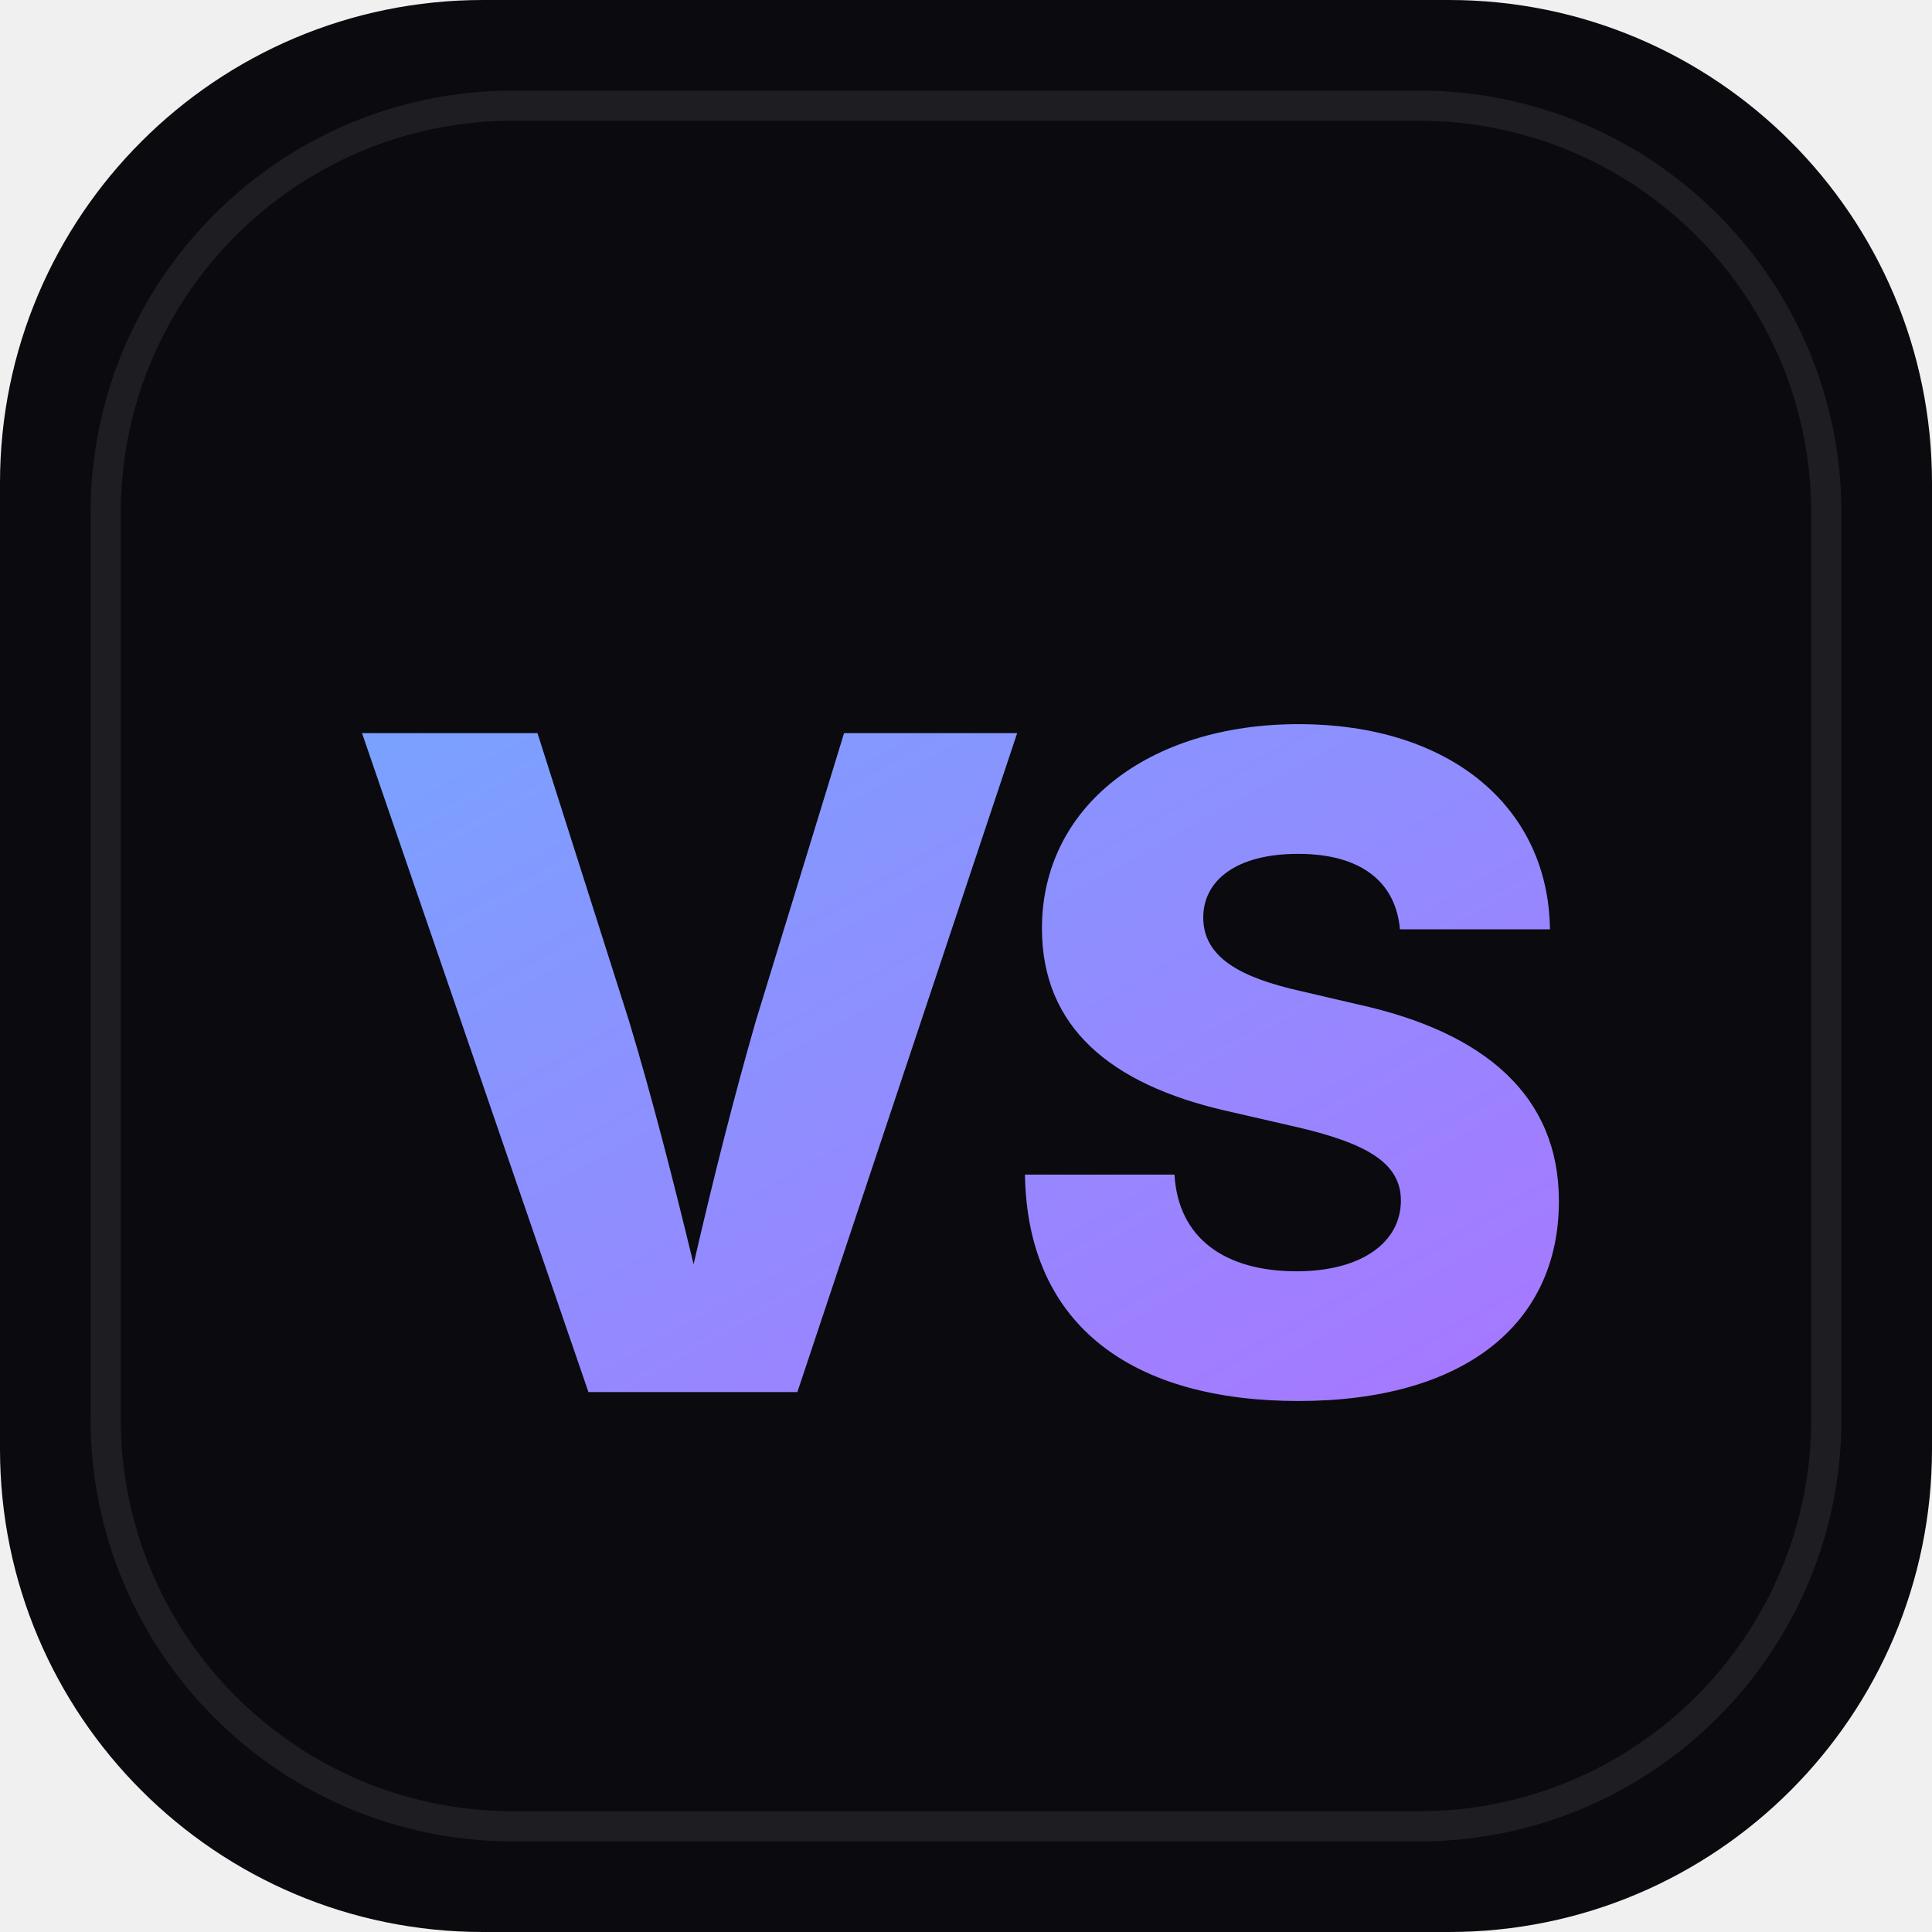
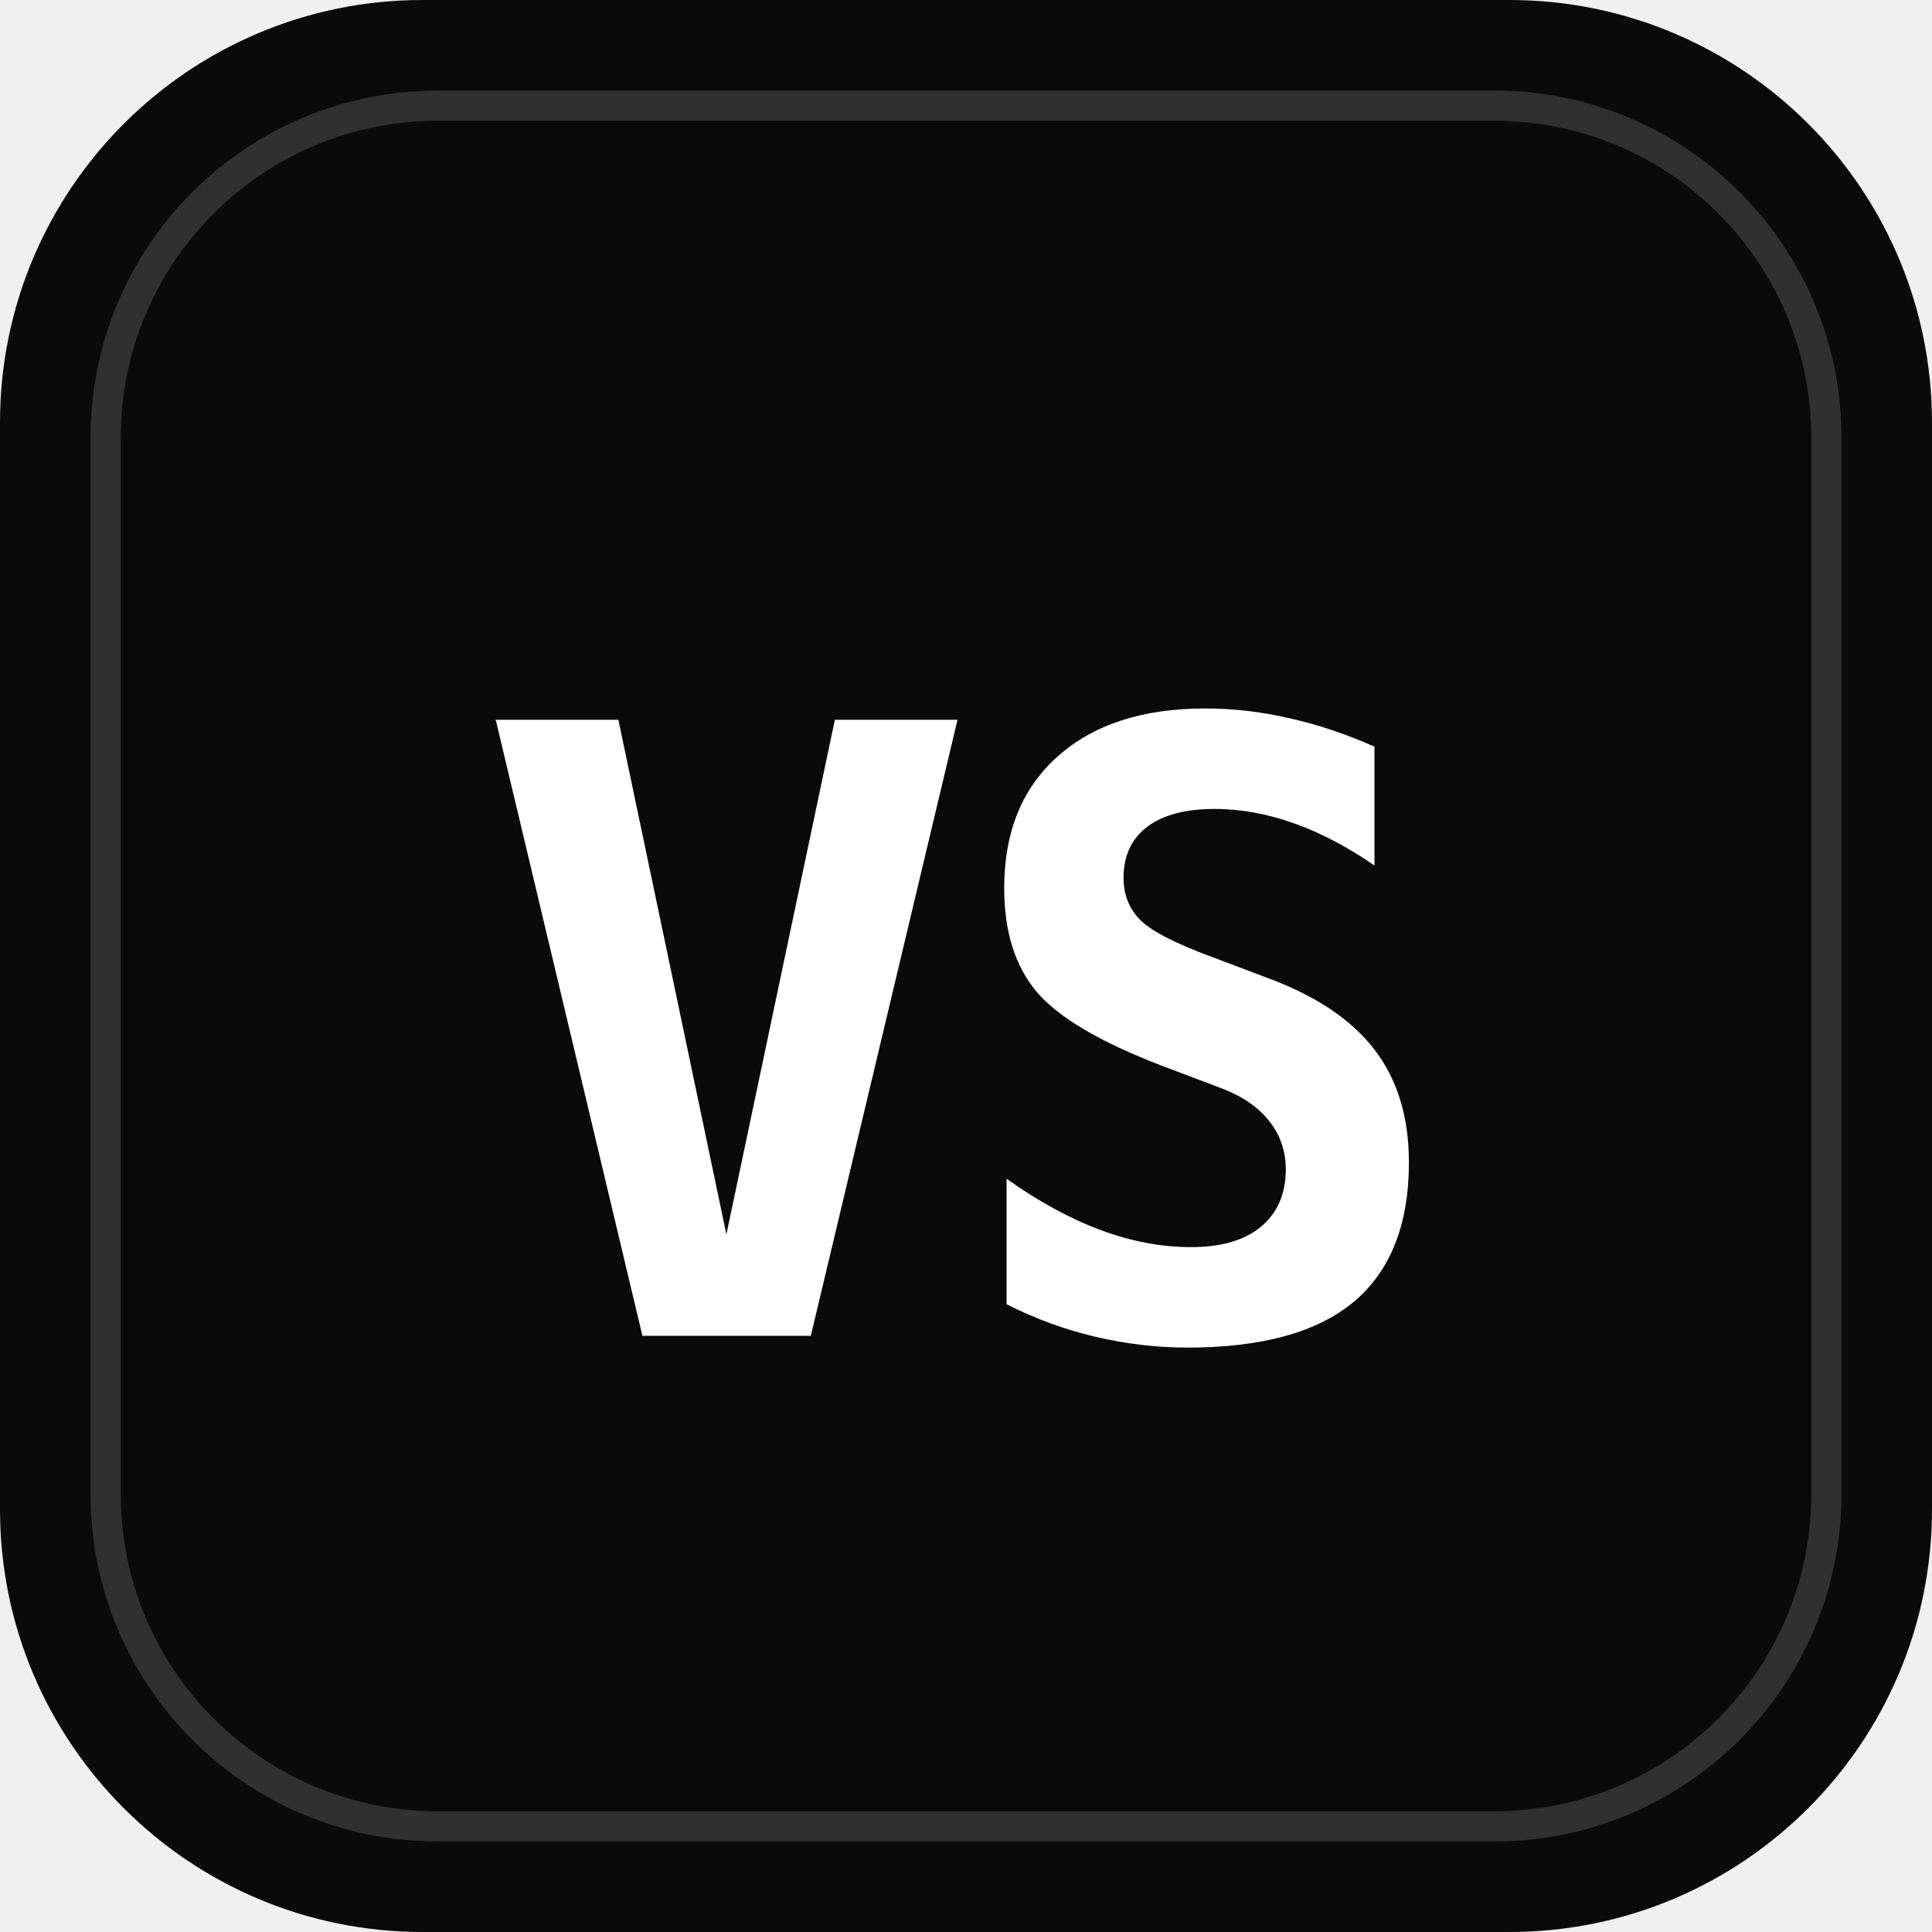
<svg xmlns="http://www.w3.org/2000/svg" viewBox="0 0 64 64">
-   <defs>
-     <linearGradient id="g" x1="0" y1="0" x2="1" y2="1">
-       <stop offset="0" stop-color="#7aa2ff" />
-       <stop offset="1" stop-color="#a876ff" />
-     </linearGradient>
-   </defs>
-   <rect width="64" height="64" rx="16" fill="#0a0a0f" />
-   <rect x="3.5" y="3.5" width="57" height="57" rx="13.5" fill="none" stroke="#ffffff" stroke-opacity="0.08" />
-   <text x="50%" y="55%" dominant-baseline="central" text-anchor="middle" font-family="-apple-system, 'SF Pro Display', Inter, Arial, sans-serif" font-weight="800" font-size="30" letter-spacing="-1.5" fill="url(#g)">VS</text>
+   <rect width="64" height="64" rx="14" fill="#0a0a0a" />
+   <rect x="3.5" y="3.5" width="57" height="57" rx="11" fill="none" stroke="#ffffff" stroke-opacity="0.16" />
+   <text x="50%" y="54%" dominant-baseline="central" text-anchor="middle" font-family="'JetBrains Mono', ui-monospace, Menlo, monospace" font-weight="700" font-size="28" letter-spacing="-1" fill="#ffffff">VS</text>
</svg>
